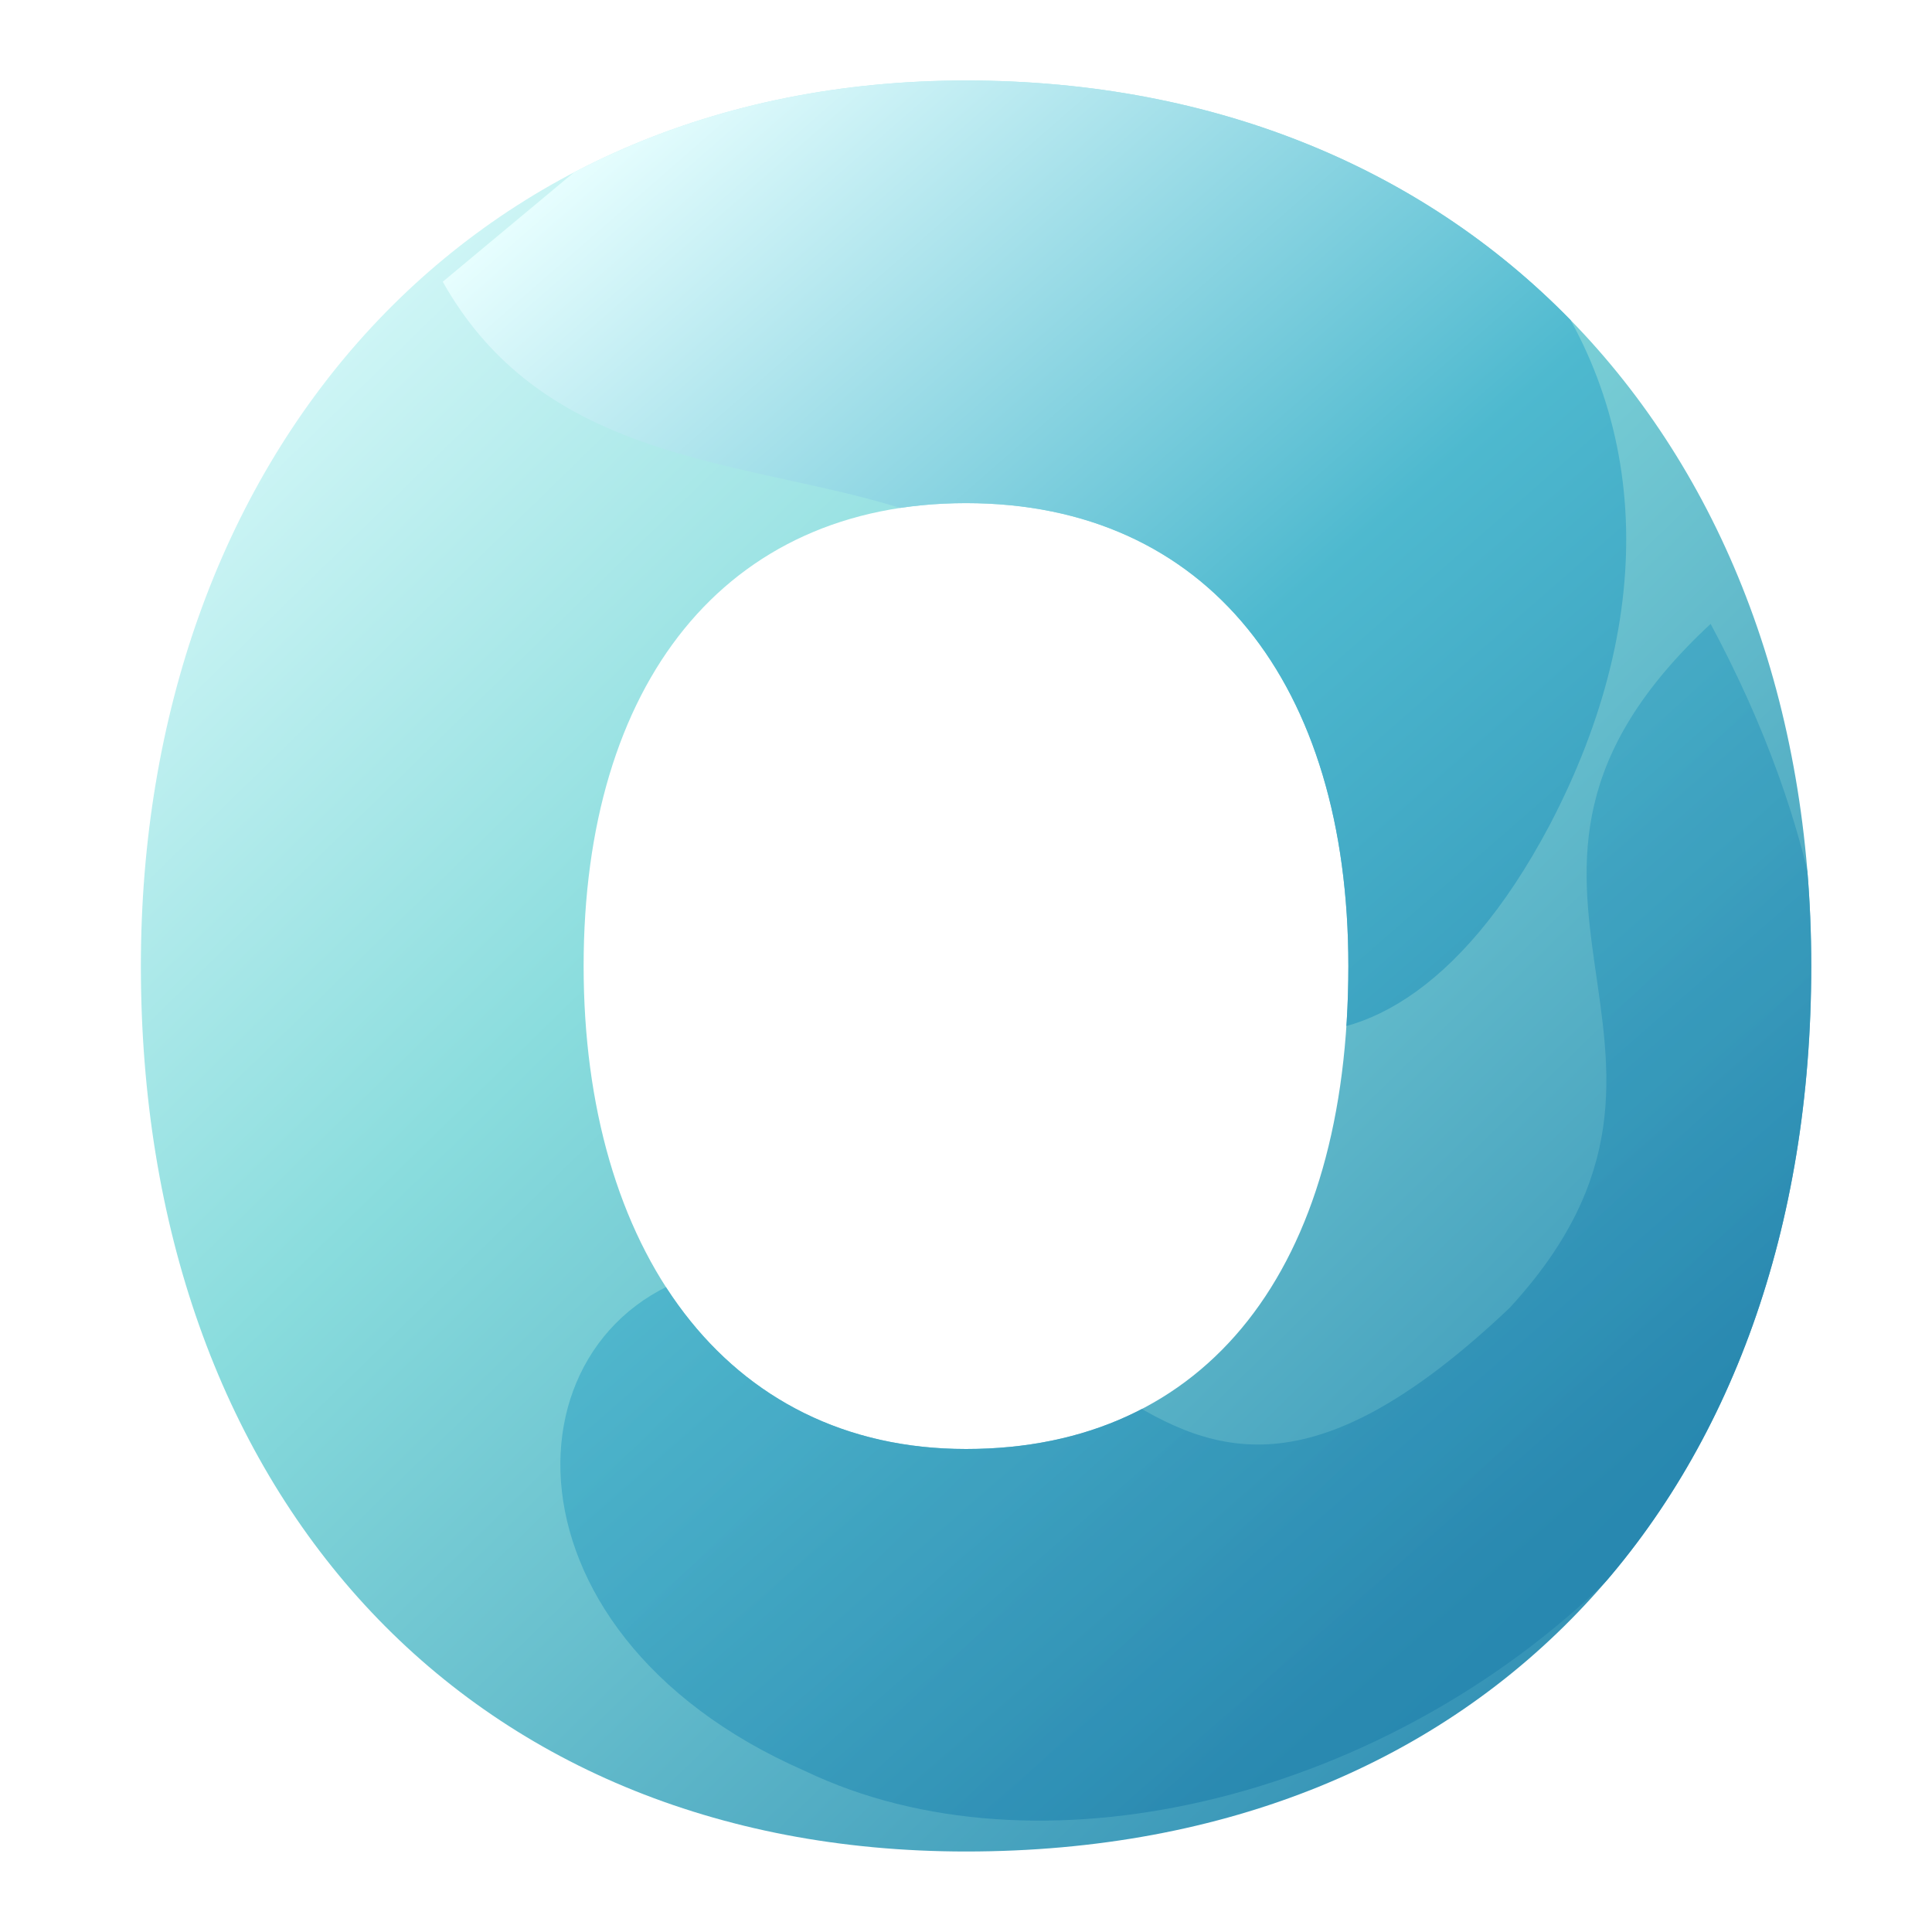
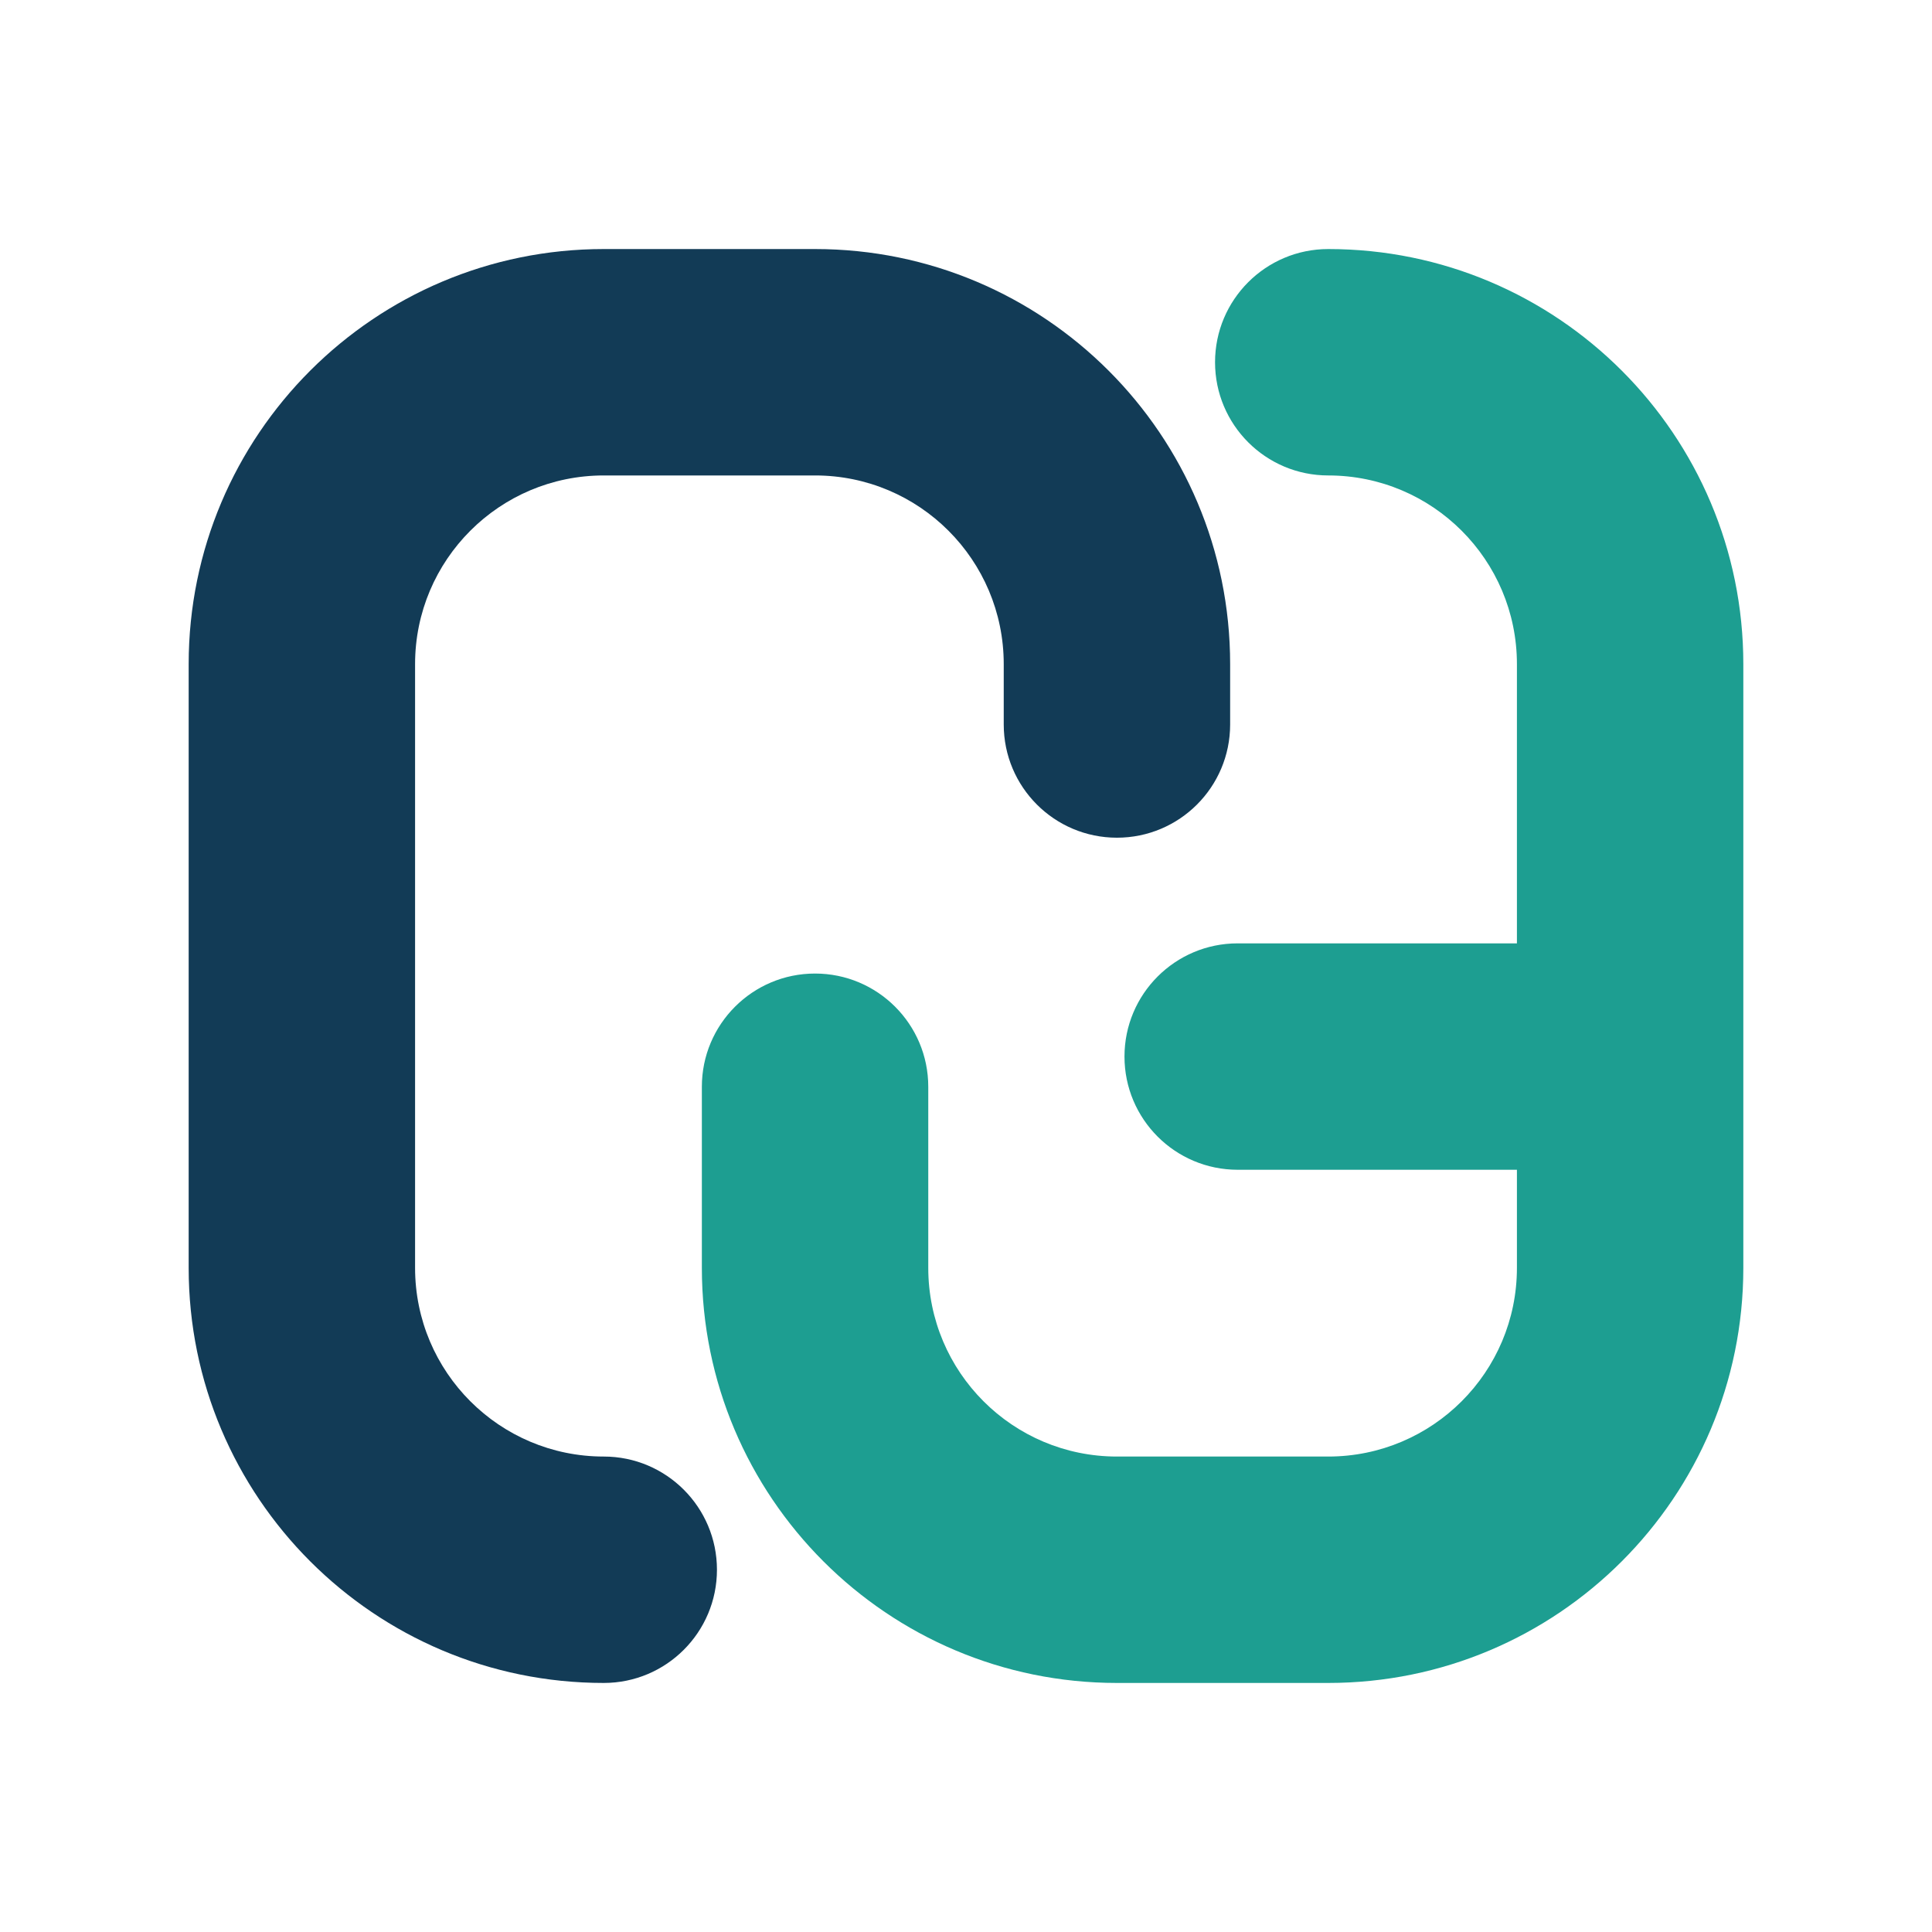
- <svg xmlns="http://www.w3.org/2000/svg" viewBox="0 0 96 96">
-   <defs>
-     <linearGradient id="base" x1=".1" y1=".08" x2=".9" y2=".9">
-       <stop stop-color="#E9FFFF" />
-       <stop offset=".4" stop-color="#89DCDD" />
-       <stop offset="1" stop-color="#2686AF" />
-     </linearGradient>
-     <linearGradient id="ribbon" x1="20" y1="15" x2="75" y2="78" gradientUnits="userSpaceOnUse">
-       <stop stop-color="#E9FFFF" />
-       <stop offset=".48" stop-color="#4EB9CF" />
-       <stop offset="1" stop-color="#2686AF" />
-     </linearGradient>
-     <clipPath id="ring">
-       <path d="M48 4C23 4 7 23 7 48C7 74 23 92 48 92C74 92 90 74 90 48C90 22 73 4 48 4ZM48 25C60 25 67 34 67 48C67 63 60 72 48 72C36 72 29 62 29 48C29 34 36 25 48 25Z" fill-rule="evenodd" clip-rule="evenodd" />
-     </clipPath>
-   </defs>
-   <g clip-path="url(#ring)">
-     <path fill="url(#base)" d="M0 0H96V96H0Z" />
-     <path d="M40-1C75 0 88 20 77 41C68 58 56 51 56 41C55 17 31 30 22 14Z" fill="url(#ribbon)" />
-     <path d="M85 31C107 72 63 99 40 88C24 81 25 65 36 63C55 59 56 83 75 65C87 52 71 44 85 31Z" fill="url(#ribbon)" opacity=".87" />
-   </g>
+ <svg xmlns="http://www.w3.org/2000/svg" viewBox="0 0 256 256" role="img">
+   <path d="M80 223.0 A55.0 55.0 0 0 1 25.0 168 V88 A55.0 55.0 0 0 1 80 33.0 H108 A55.0 55.0 0 0 1 163.0 88 V96 A15.0 15.0 0 0 1 133.0 96 V88 A25.0 25.0 0 0 0 108 63.0 H80 A25.0 25.0 0 0 0 55.0 88 V168 A25.0 25.0 0 0 0 80 193.0 A15.0 15.0 0 0 1 80 223.0 Z" fill="#123B56" />
+   <path d="M176 33.0 A55.0 55.0 0 0 1 231.0 88 V168 A55.0 55.0 0 0 1 176 223.0 H148 A55.0 55.0 0 0 1 93.0 168 V144 A15.0 15.0 0 0 1 123.0 144 V168 A25.0 25.0 0 0 0 148 193.0 H176 A25.0 25.0 0 0 0 201.0 168 V155.0 H164 A15.0 15.0 0 0 1 164 125.0 H201.0 V88 A25.0 25.0 0 0 0 176 63.0 A15.0 15.0 0 0 1 176 33.0 Z" fill="#1D9E91" />
</svg>
